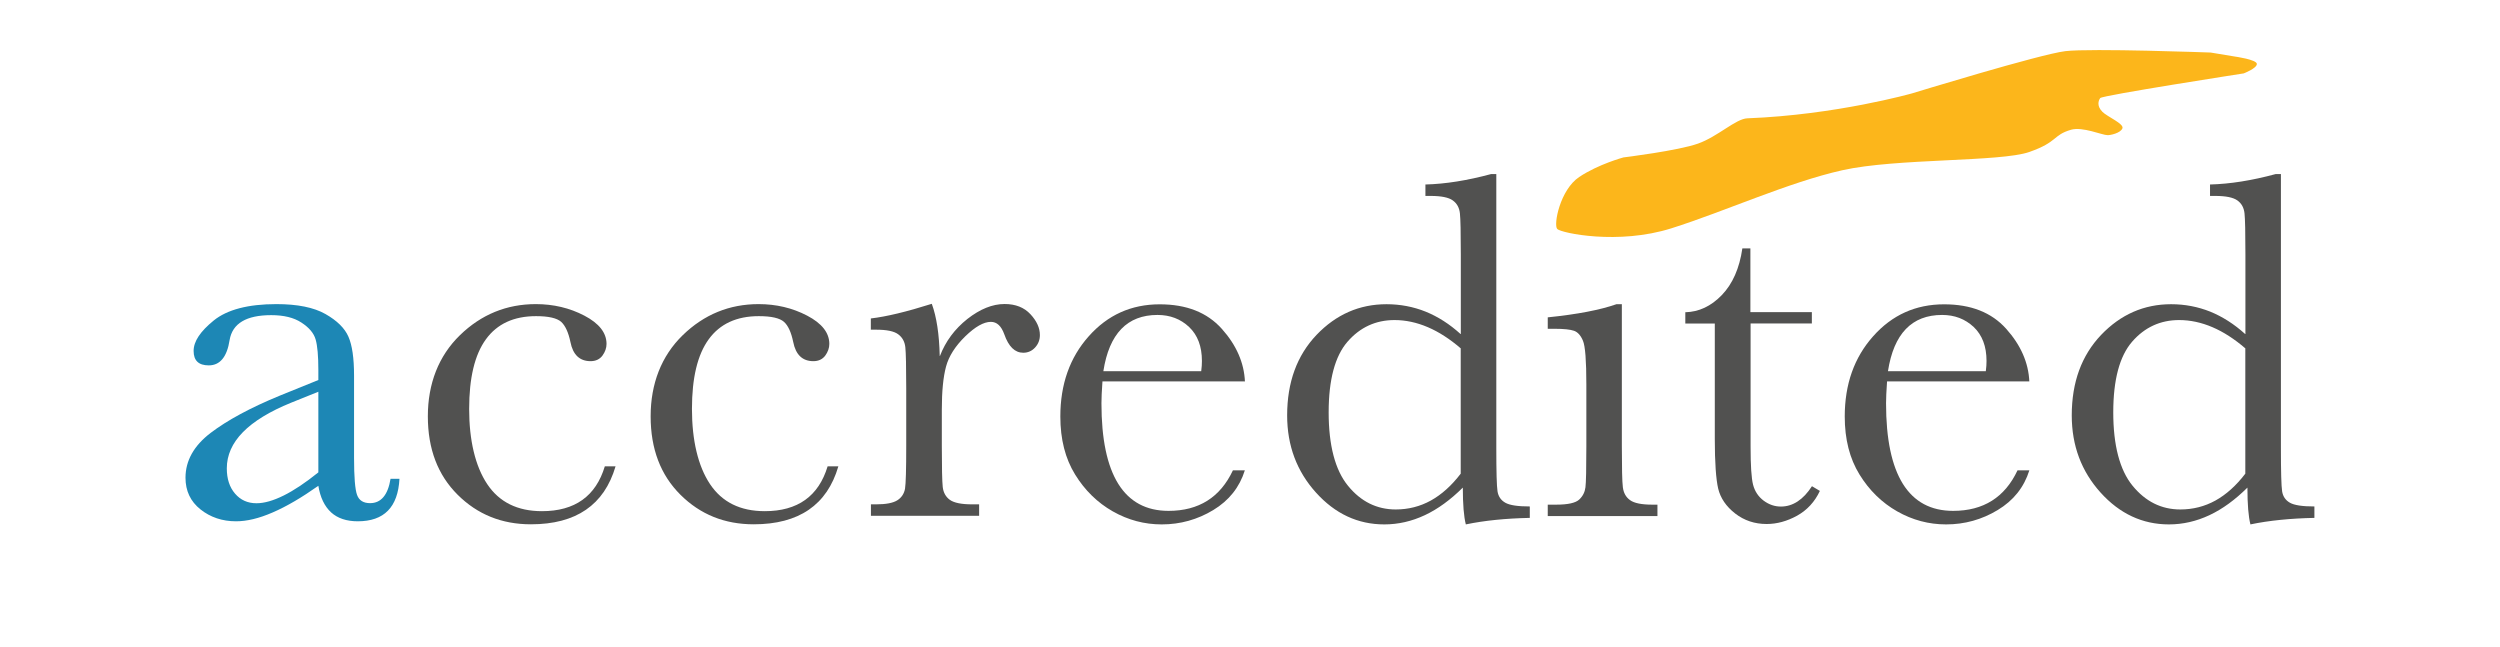
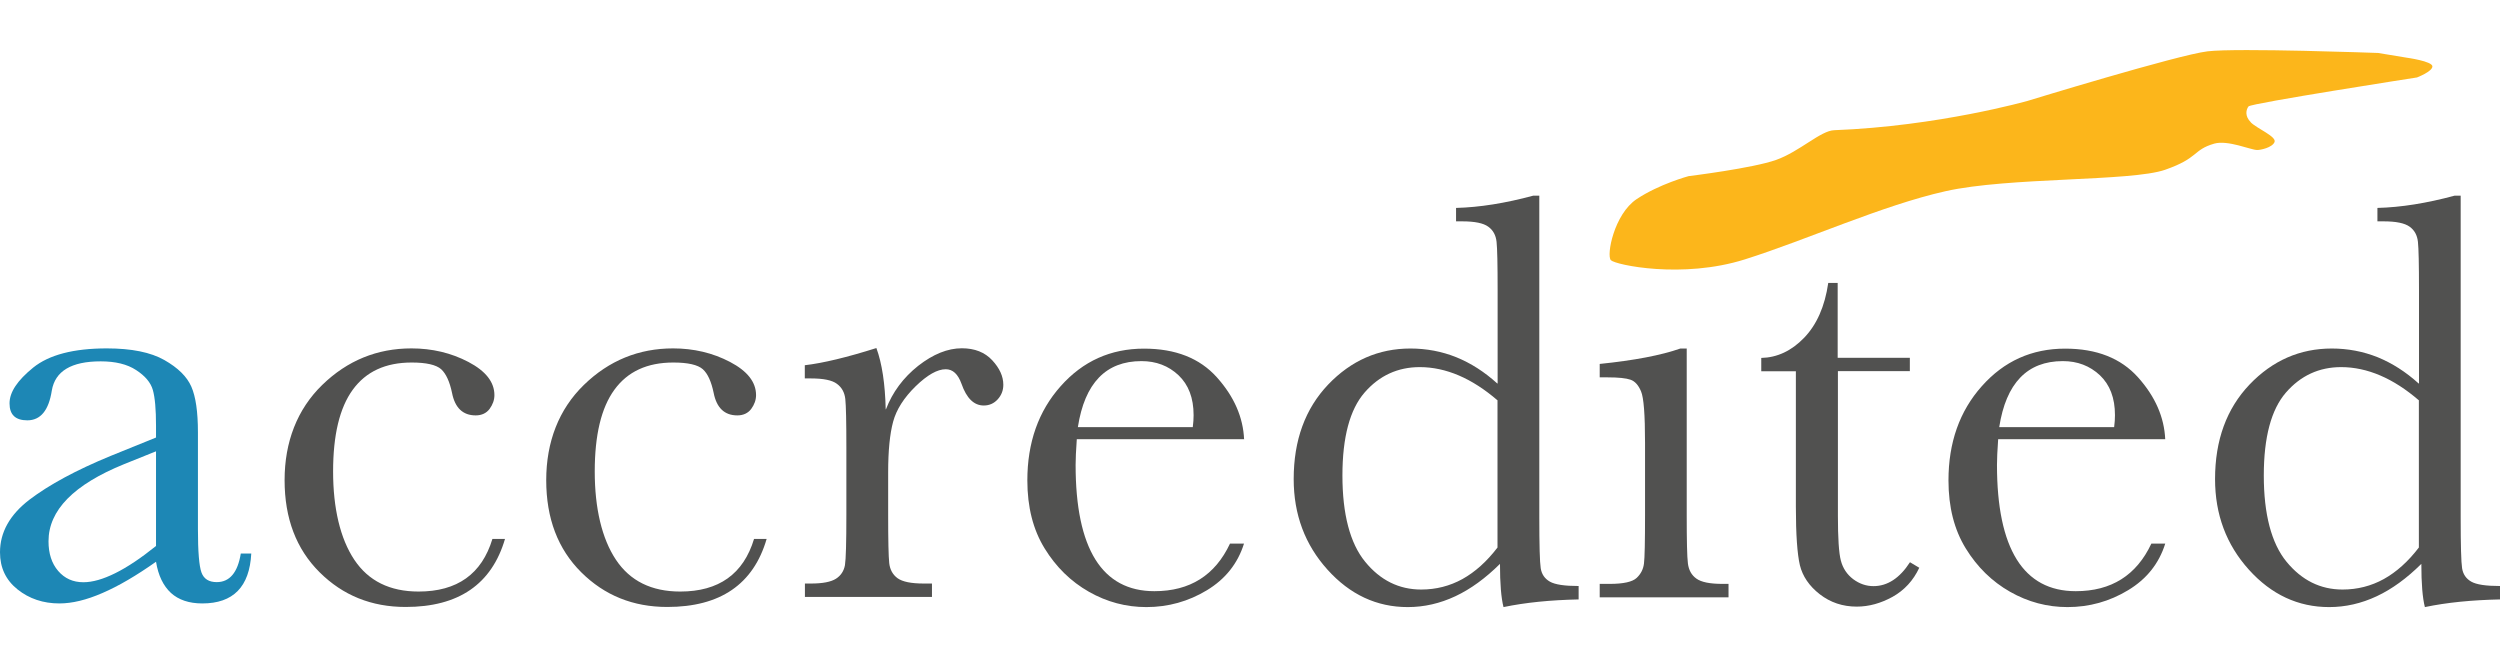
<svg xmlns="http://www.w3.org/2000/svg" id="a" data-name="Layer 1" width="249.33" height="64.49" viewBox="-18.5 -5 249.33 64.49">
-   <path d="M20.43,42.75h.91c-.15,2.83-1.53,4.24-4.16,4.24-1.12,0-2.01-.3-2.66-.89-.65-.6-1.08-1.48-1.27-2.65-1.66,1.17-3.17,2.06-4.54,2.65-1.37,.6-2.59,.89-3.67,.89-1.37,0-2.56-.4-3.55-1.19-.99-.79-1.49-1.84-1.49-3.15,0-1.7,.83-3.19,2.5-4.47,1.67-1.27,3.96-2.51,6.9-3.72l3.85-1.56v-.99c0-1.41-.09-2.42-.27-3.05-.18-.63-.65-1.19-1.42-1.69-.76-.5-1.77-.74-3.01-.74-2.49,0-3.87,.83-4.15,2.48-.26,1.69-.96,2.53-2.08,2.53-1.01,0-1.51-.48-1.51-1.44s.67-1.95,2.01-3.04c1.34-1.08,3.42-1.63,6.25-1.63,2.1,0,3.73,.33,4.89,.99,1.16,.66,1.92,1.41,2.29,2.26,.37,.84,.56,2.13,.56,3.87v8.21c0,1.92,.1,3.15,.3,3.7,.2,.55,.63,.82,1.3,.82,1.09,0,1.78-.81,2.04-2.43Zm-7.18-8.68l-2.71,1.09c-4.28,1.74-6.42,3.92-6.42,6.55,0,1.04,.27,1.88,.82,2.52,.55,.64,1.26,.96,2.14,.96,.78,0,1.68-.26,2.71-.77,1.03-.51,2.18-1.28,3.46-2.31v-8.04Z" fill="#1d87b5" />
-   <path d="M41.82,41.51h1.07c-1.13,3.85-3.94,5.78-8.44,5.78-2.9,0-5.33-.98-7.31-2.95-1.98-1.97-2.97-4.57-2.97-7.82s1.07-6.02,3.2-8.09c2.13-2.07,4.66-3.1,7.57-3.1,1.75,0,3.37,.38,4.84,1.15,1.47,.77,2.21,1.71,2.21,2.82,0,.41-.14,.8-.41,1.17-.27,.36-.67,.55-1.18,.55-1.09,0-1.76-.64-2.01-1.91-.2-.96-.51-1.63-.92-2.01-.43-.38-1.27-.57-2.51-.57-2.22,0-3.88,.77-5,2.31-1.12,1.54-1.67,3.85-1.67,6.95s.6,5.69,1.8,7.49c1.2,1.8,3.02,2.7,5.46,2.7,3.28,0,5.37-1.49,6.27-4.47Z" fill="#515150" />
-   <path d="M64.04,41.51h1.07c-1.12,3.85-3.94,5.78-8.44,5.78-2.9,0-5.33-.98-7.31-2.95-1.98-1.97-2.97-4.57-2.97-7.82s1.07-6.02,3.2-8.09c2.13-2.07,4.66-3.1,7.57-3.1,1.75,0,3.37,.38,4.84,1.15,1.47,.77,2.21,1.71,2.21,2.82,0,.41-.14,.8-.41,1.17-.27,.36-.67,.55-1.18,.55-1.09,0-1.76-.64-2.01-1.91-.2-.96-.5-1.63-.92-2.01-.43-.38-1.27-.57-2.51-.57-2.22,0-3.88,.77-5,2.31-1.12,1.54-1.67,3.85-1.67,6.95s.6,5.69,1.8,7.49c1.2,1.8,3.02,2.7,5.46,2.7,3.28,0,5.37-1.49,6.27-4.47Z" fill="#515150" />
-   <path d="M75.24,30.51c.56-1.47,1.48-2.7,2.74-3.7,1.27-.99,2.5-1.49,3.71-1.49,1.09,0,1.95,.34,2.58,1.02,.63,.68,.94,1.37,.94,2.08,0,.48-.16,.89-.48,1.24-.32,.35-.72,.52-1.18,.52-.83,0-1.46-.61-1.89-1.84-.3-.83-.74-1.24-1.34-1.24-.71,0-1.56,.48-2.56,1.45-.99,.97-1.63,1.97-1.91,3.01-.28,1.04-.42,2.47-.42,4.29v3.62c0,2.17,.03,3.53,.09,4.09,.06,.56,.3,.99,.71,1.29,.42,.3,1.16,.45,2.22,.45h.7v1.14h-10.79v-1.14h.52c.99,0,1.7-.14,2.12-.41,.42-.27,.67-.66,.76-1.15,.08-.5,.12-1.92,.12-4.27v-5.73c0-2.18-.03-3.55-.09-4.11-.06-.55-.29-.98-.71-1.29-.41-.31-1.15-.46-2.21-.46h-.52v-1.12c1.55-.18,3.58-.67,6.08-1.46,.48,1.31,.74,3.04,.79,5.19Z" fill="#515150" />
-   <path d="M105.64,33.04h-14.19c-.07,.97-.1,1.7-.1,2.18,0,3.57,.56,6.24,1.68,8.04,1.12,1.79,2.79,2.69,5.01,2.69,3.02,0,5.16-1.35,6.42-4.04h1.19c-.53,1.69-1.58,3.01-3.15,3.96-1.57,.95-3.29,1.43-5.14,1.43-1.72,0-3.35-.43-4.88-1.3-1.53-.87-2.79-2.1-3.76-3.68-.98-1.59-1.47-3.51-1.47-5.78,0-3.21,.94-5.88,2.83-8,1.89-2.13,4.25-3.19,7.08-3.19,2.67,0,4.73,.81,6.19,2.44,1.46,1.63,2.23,3.39,2.31,5.28Zm-4.34-1.02c.05-.38,.07-.72,.07-1.02,0-1.46-.43-2.58-1.28-3.39-.85-.8-1.9-1.2-3.15-1.2-3.02,0-4.82,1.87-5.4,5.61h9.75Z" fill="#515150" />
-   <path d="M127.19,28.31v-7.94c0-2.17-.03-3.53-.09-4.09-.06-.56-.29-.99-.71-1.29-.41-.3-1.15-.45-2.21-.45h-.52v-1.14c1.99-.05,4.18-.4,6.55-1.04h.52v27.32c0,2.37,.04,3.8,.12,4.32,.08,.51,.34,.89,.78,1.14,.44,.25,1.25,.37,2.44,.37v1.14c-2.39,.05-4.51,.26-6.38,.65-.2-.78-.3-2-.3-3.67-1.23,1.22-2.49,2.14-3.79,2.75-1.3,.61-2.65,.92-4.04,.92-2.64,0-4.91-1.06-6.82-3.18-1.91-2.12-2.87-4.68-2.87-7.69,0-3.31,.98-5.98,2.93-8.03,1.95-2.04,4.28-3.06,6.98-3.06,1.37,0,2.68,.25,3.9,.74,1.23,.5,2.39,1.24,3.48,2.23Zm0,1.44c-1.09-.94-2.19-1.65-3.29-2.12-1.1-.47-2.21-.71-3.32-.71-1.87,0-3.44,.72-4.69,2.16-1.25,1.44-1.88,3.79-1.88,7.05s.64,5.75,1.93,7.32c1.28,1.57,2.87,2.36,4.76,2.36,1.26,0,2.43-.3,3.5-.89,1.08-.6,2.07-1.49,2.98-2.68v-12.48Z" fill="#515150" />
-   <path d="M143.25,25.33v14.17c0,2.17,.03,3.53,.1,4.09,.07,.56,.3,.99,.72,1.29,.41,.3,1.15,.45,2.21,.45h.52v1.14h-10.94v-1.14h.84c1.17,0,1.94-.17,2.3-.51,.36-.34,.56-.74,.62-1.22,.06-.47,.09-1.84,.09-4.1v-6.15c0-2.38-.11-3.84-.34-4.37-.22-.53-.52-.86-.89-.99-.37-.13-1.02-.2-1.95-.2h-.67v-1.14c2.94-.3,5.23-.74,6.85-1.31h.55Z" fill="#515150" />
-   <path d="M162.22,27.26h-6.13v12.28c0,1.89,.08,3.16,.25,3.81,.17,.65,.52,1.18,1.05,1.58,.54,.4,1.11,.59,1.72,.59,1.19,0,2.23-.68,3.1-2.03l.79,.47c-.51,1.09-1.27,1.91-2.27,2.47-1,.55-2.01,.83-3.04,.83-1.19,0-2.24-.35-3.14-1.05-.9-.7-1.46-1.53-1.69-2.47-.22-.94-.34-2.6-.34-4.96v-11.51h-2.94v-1.13c1.35-.03,2.57-.6,3.64-1.71,1.07-1.11,1.76-2.66,2.05-4.66h.8v6.36h6.13v1.14Z" fill="#515150" />
-   <path d="M183.89,33.04h-14.19c-.07,.97-.1,1.7-.1,2.18,0,3.57,.56,6.24,1.68,8.04,1.12,1.79,2.79,2.69,5.01,2.69,3.02,0,5.16-1.35,6.42-4.04h1.18c-.53,1.69-1.58,3.01-3.16,3.96-1.57,.95-3.29,1.43-5.14,1.43-1.72,0-3.35-.43-4.88-1.3-1.53-.87-2.79-2.1-3.76-3.68-.98-1.59-1.47-3.51-1.47-5.78,0-3.21,.94-5.88,2.83-8,1.89-2.13,4.25-3.19,7.08-3.19,2.67,0,4.73,.81,6.19,2.44,1.46,1.63,2.23,3.39,2.31,5.28Zm-4.34-1.02c.05-.38,.07-.72,.07-1.02,0-1.46-.43-2.58-1.28-3.39-.86-.8-1.9-1.2-3.15-1.2-3.02,0-4.82,1.87-5.4,5.61h9.75Z" fill="#515150" />
-   <path d="M205.44,28.31v-7.94c0-2.17-.03-3.53-.09-4.09-.06-.56-.29-.99-.71-1.29-.42-.3-1.15-.45-2.21-.45h-.52v-1.14c2-.05,4.18-.4,6.55-1.04h.52v27.32c0,2.37,.04,3.8,.12,4.32,.08,.51,.34,.89,.78,1.14s1.25,.37,2.44,.37v1.14c-2.39,.05-4.52,.26-6.38,.65-.2-.78-.3-2-.3-3.67-1.23,1.22-2.49,2.14-3.79,2.75-1.3,.61-2.65,.92-4.04,.92-2.63,0-4.91-1.06-6.82-3.18-1.91-2.12-2.87-4.68-2.87-7.69,0-3.31,.98-5.98,2.93-8.03,1.95-2.04,4.28-3.06,6.98-3.06,1.37,0,2.67,.25,3.9,.74,1.22,.5,2.39,1.24,3.48,2.23Zm0,1.44c-1.09-.94-2.19-1.65-3.29-2.12-1.1-.47-2.21-.71-3.32-.71-1.87,0-3.44,.72-4.69,2.16-1.25,1.44-1.88,3.79-1.88,7.05s.64,5.75,1.93,7.32c1.29,1.57,2.87,2.36,4.76,2.36,1.26,0,2.43-.3,3.5-.89,1.08-.6,2.07-1.49,2.98-2.68v-12.48Z" fill="#515150" />
-   <path d="M191.15,6.13c.54,.54,2.22,1.21,2.02,1.68-.2,.47-1.2,.68-1.48,.67-.53,0-2.49-.87-3.64-.54-1.85,.54-1.28,1.21-4.17,2.22-2.9,1.01-13.27,.61-18.65,1.82-5.39,1.21-11.72,4.11-17.04,5.79-5.32,1.68-10.98,.47-11.38,.07-.4-.4,.27-3.91,2.19-5.19,1.92-1.28,4.41-1.95,4.41-1.95,0,0,5.46-.67,7.44-1.38,1.99-.71,3.77-2.48,4.92-2.52,8.86-.34,16.43-2.49,16.43-2.49,0,0,12.76-3.91,15.29-4.21,2.53-.3,14.48,.14,14.48,.14l2.42,.4s2.19,.3,2.19,.74-1.31,.94-1.31,.94c0,0-14.11,2.19-14.31,2.46-.2,.27-.34,.81,.2,1.35Z" fill="#fcb61b" />
+   <defs />
+   <path d="M 5.491 50.203 L 6.56 50.203 C 6.384 53.526 4.763 55.182 1.675 55.182 C 0.359 55.182 -0.686 54.829 -1.449 54.137 C -2.212 53.432 -2.717 52.399 -2.94 51.025 C -4.89 52.399 -6.663 53.444 -8.272 54.137 C -9.881 54.841 -11.313 55.182 -12.581 55.182 C -14.19 55.182 -15.588 54.712 -16.75 53.784 C -17.913 52.857 -18.5 51.624 -18.5 50.085 C -18.5 48.089 -17.525 46.339 -15.564 44.836 C -13.603 43.345 -10.914 41.889 -7.461 40.468 L -2.94 38.636 L -2.94 37.473 C -2.94 35.817 -3.046 34.631 -3.257 33.891 C -3.469 33.152 -4.021 32.494 -4.925 31.907 C -5.817 31.32 -7.003 31.038 -8.46 31.038 C -11.384 31.038 -13.004 32.013 -13.333 33.95 C -13.638 35.935 -14.46 36.921 -15.776 36.921 C -16.962 36.921 -17.549 36.358 -17.549 35.23 C -17.549 34.103 -16.762 32.94 -15.188 31.66 C -13.615 30.392 -11.172 29.746 -7.849 29.746 C -5.383 29.746 -3.469 30.134 -2.107 30.909 C -0.744 31.684 0.148 32.565 0.583 33.563 C 1.017 34.549 1.24 36.064 1.24 38.107 L 1.24 47.748 C 1.24 50.003 1.358 51.447 1.592 52.093 C 1.827 52.739 2.332 53.056 3.119 53.056 C 4.399 53.056 5.209 52.105 5.515 50.203 L 5.491 50.203 Z M -2.94 40.01 L -6.123 41.29 C -11.149 43.333 -13.662 45.893 -13.662 48.981 C -13.662 50.203 -13.345 51.189 -12.699 51.941 C -12.053 52.692 -11.219 53.068 -10.186 53.068 C -9.27 53.068 -8.213 52.763 -7.003 52.164 C -5.794 51.565 -4.443 50.661 -2.94 49.451 L -2.94 40.01 Z" fill="#1d87b5" />
+   <path d="M 30.61 48.747 L 31.866 48.747 C 30.539 53.268 27.239 55.534 21.955 55.534 C 18.55 55.534 15.696 54.383 13.371 52.07 C 11.046 49.756 9.883 46.703 9.883 42.887 C 9.883 39.07 11.14 35.817 13.641 33.387 C 16.142 30.956 19.113 29.746 22.53 29.746 C 24.586 29.746 26.488 30.192 28.214 31.097 C 29.94 32.001 30.809 33.105 30.809 34.408 C 30.809 34.89 30.645 35.348 30.328 35.782 C 30.011 36.205 29.541 36.428 28.942 36.428 C 27.662 36.428 26.875 35.676 26.582 34.185 C 26.347 33.058 25.983 32.271 25.501 31.825 C 24.997 31.378 24.01 31.155 22.554 31.155 C 19.947 31.155 17.998 32.06 16.682 33.868 C 15.367 35.676 14.721 38.389 14.721 42.029 C 14.721 45.67 15.426 48.711 16.835 50.825 C 18.244 52.939 20.381 53.996 23.247 53.996 C 27.099 53.996 29.553 52.246 30.61 48.747 L 30.61 48.747 Z" fill="#515150" />
+   <path d="M 56.703 48.747 L 57.959 48.747 C 56.644 53.268 53.333 55.534 48.048 55.534 C 44.643 55.534 41.789 54.383 39.464 52.07 C 37.139 49.756 35.976 46.703 35.976 42.887 C 35.976 39.07 37.233 35.817 39.734 33.387 C 42.235 30.956 45.206 29.746 48.624 29.746 C 50.679 29.746 52.581 30.192 54.307 31.097 C 56.034 32.001 56.903 33.105 56.903 34.408 C 56.903 34.89 56.738 35.348 56.421 35.782 C 56.104 36.205 55.634 36.428 55.035 36.428 C 53.755 36.428 52.969 35.676 52.675 34.185 C 52.44 33.058 52.088 32.271 51.595 31.825 C 51.09 31.378 50.103 31.155 48.647 31.155 C 46.04 31.155 44.091 32.06 42.776 33.868 C 41.46 35.676 40.815 38.389 40.815 42.029 C 40.815 45.67 41.519 48.711 42.928 50.825 C 44.337 52.939 46.475 53.996 49.34 53.996 C 53.192 53.996 55.646 52.246 56.703 48.747 L 56.703 48.747 Z" fill="#515150" />
+   <path d="M 69.855 35.829 C 70.513 34.103 71.593 32.658 73.073 31.484 C 74.564 30.322 76.009 29.734 77.43 29.734 C 78.71 29.734 79.719 30.134 80.459 30.932 C 81.199 31.731 81.563 32.541 81.563 33.375 C 81.563 33.938 81.375 34.42 80.999 34.831 C 80.624 35.242 80.154 35.442 79.614 35.442 C 78.639 35.442 77.899 34.725 77.394 33.281 C 77.042 32.306 76.525 31.825 75.821 31.825 C 74.987 31.825 73.989 32.388 72.815 33.527 C 71.652 34.667 70.9 35.841 70.572 37.062 C 70.243 38.283 70.078 39.963 70.078 42.1 L 70.078 46.351 C 70.078 48.899 70.114 50.496 70.184 51.154 C 70.255 51.811 70.536 52.316 71.018 52.669 C 71.511 53.021 72.38 53.197 73.625 53.197 L 74.447 53.197 L 74.447 54.536 L 61.776 54.536 L 61.776 53.197 L 62.387 53.197 C 63.549 53.197 64.383 53.033 64.876 52.716 C 65.369 52.399 65.663 51.941 65.769 51.365 C 65.863 50.778 65.91 49.111 65.91 46.351 L 65.91 39.622 C 65.91 37.062 65.874 35.453 65.804 34.796 C 65.733 34.15 65.463 33.645 64.97 33.281 C 64.489 32.917 63.62 32.741 62.375 32.741 L 61.764 32.741 L 61.764 31.425 C 63.584 31.214 65.968 30.639 68.904 29.711 C 69.468 31.249 69.773 33.281 69.832 35.806 L 69.855 35.829 Z" fill="#515150" />
+   <path d="M 105.554 38.8 L 88.891 38.8 C 88.809 39.939 88.773 40.796 88.773 41.36 C 88.773 45.552 89.431 48.688 90.746 50.802 C 92.062 52.904 94.023 53.96 96.63 53.96 C 100.176 53.96 102.689 52.375 104.169 49.216 L 105.566 49.216 C 104.944 51.201 103.711 52.751 101.867 53.867 C 100.023 54.982 98.004 55.546 95.831 55.546 C 93.811 55.546 91.897 55.041 90.1 54.019 C 88.304 52.998 86.824 51.553 85.685 49.698 C 84.534 47.831 83.959 45.576 83.959 42.91 C 83.959 39.141 85.063 36.005 87.282 33.516 C 89.502 31.014 92.273 29.77 95.596 29.77 C 98.732 29.77 101.151 30.721 102.865 32.635 C 104.58 34.549 105.484 36.616 105.578 38.835 L 105.554 38.8 Z M 100.458 37.602 C 100.517 37.156 100.54 36.757 100.54 36.405 C 100.54 34.69 100.035 33.375 99.037 32.424 C 98.039 31.484 96.806 31.014 95.338 31.014 C 91.791 31.014 89.678 33.21 88.997 37.602 L 100.446 37.602 L 100.458 37.602 Z" fill="#515150" />
+   <path d="M 130.861 33.246 L 130.861 23.922 C 130.861 21.373 130.826 19.776 130.755 19.119 C 130.685 18.461 130.415 17.956 129.921 17.604 C 129.44 17.251 128.571 17.075 127.326 17.075 L 126.715 17.075 L 126.715 15.737 C 129.052 15.678 131.624 15.267 134.407 14.515 L 135.018 14.515 L 135.018 46.598 C 135.018 49.381 135.065 51.06 135.159 51.671 C 135.253 52.269 135.558 52.716 136.075 53.009 C 136.591 53.303 137.543 53.444 138.94 53.444 L 138.94 54.782 C 136.133 54.841 133.644 55.088 131.448 55.546 C 131.213 54.63 131.096 53.197 131.096 51.236 C 129.651 52.669 128.172 53.749 126.645 54.465 C 125.118 55.182 123.533 55.546 121.901 55.546 C 118.801 55.546 116.135 54.301 113.892 51.811 C 111.649 49.322 110.522 46.316 110.522 42.781 C 110.522 38.894 111.673 35.759 113.962 33.351 C 116.252 30.956 118.988 29.758 122.159 29.758 C 123.768 29.758 125.306 30.051 126.739 30.627 C 128.183 31.214 129.546 32.083 130.826 33.246 L 130.861 33.246 Z M 130.861 34.937 C 129.581 33.833 128.289 32.999 126.997 32.447 C 125.706 31.895 124.402 31.613 123.099 31.613 C 120.903 31.613 119.059 32.459 117.591 34.15 C 116.123 35.841 115.383 38.6 115.383 42.429 C 115.383 46.257 116.135 49.181 117.65 51.025 C 119.153 52.868 121.02 53.796 123.24 53.796 C 124.719 53.796 126.093 53.444 127.35 52.751 C 128.618 52.046 129.78 51.001 130.849 49.604 L 130.849 34.948 L 130.861 34.937 Z" fill="#515150" />
+   <path d="M 149.72 29.746 L 149.72 46.386 C 149.72 48.934 149.755 50.531 149.838 51.189 C 149.92 51.847 150.19 52.352 150.683 52.704 C 151.165 53.056 152.034 53.232 153.278 53.232 L 153.889 53.232 L 153.889 54.571 L 141.042 54.571 L 141.042 53.232 L 142.028 53.232 C 143.402 53.232 144.307 53.033 144.729 52.634 C 145.152 52.234 145.387 51.765 145.457 51.201 C 145.528 50.649 145.563 49.04 145.563 46.386 L 145.563 39.164 C 145.563 36.369 145.434 34.655 145.164 34.032 C 144.906 33.41 144.553 33.022 144.119 32.87 C 143.684 32.717 142.921 32.635 141.829 32.635 L 141.042 32.635 L 141.042 31.296 C 144.495 30.944 147.184 30.427 149.086 29.758 L 149.732 29.758 L 149.72 29.746 Z" fill="#515150" />
+   <path d="M 171.997 32.013 L 164.798 32.013 L 164.798 46.433 C 164.798 48.653 164.892 50.144 165.092 50.907 C 165.292 51.671 165.703 52.293 166.325 52.763 C 166.959 53.232 167.629 53.456 168.345 53.456 C 169.742 53.456 170.964 52.657 171.985 51.072 L 172.913 51.624 C 172.314 52.904 171.422 53.867 170.247 54.524 C 169.073 55.17 167.887 55.499 166.677 55.499 C 165.28 55.499 164.047 55.088 162.99 54.266 C 161.933 53.444 161.275 52.469 161.005 51.365 C 160.747 50.261 160.606 48.312 160.606 45.541 L 160.606 32.024 L 157.154 32.024 L 157.154 30.697 C 158.739 30.662 160.172 29.993 161.428 28.689 C 162.685 27.386 163.495 25.566 163.835 23.217 L 164.775 23.217 L 164.775 30.686 L 171.973 30.686 L 171.973 32.024 L 171.997 32.013 Z" fill="#515150" />
+   <path d="M 197.444 38.8 L 180.781 38.8 C 180.699 39.939 180.663 40.796 180.663 41.36 C 180.663 45.552 181.321 48.688 182.636 50.802 C 183.951 52.904 185.913 53.96 188.52 53.96 C 192.066 53.96 194.579 52.375 196.059 49.216 L 197.444 49.216 C 196.822 51.201 195.589 52.751 193.733 53.867 C 191.89 54.982 189.87 55.546 187.698 55.546 C 185.678 55.546 183.764 55.041 181.967 54.019 C 180.17 52.998 178.691 51.553 177.551 49.698 C 176.401 47.831 175.825 45.576 175.825 42.91 C 175.825 39.141 176.929 36.005 179.149 33.516 C 181.368 31.014 184.139 29.77 187.463 29.77 C 190.598 29.77 193.017 30.721 194.732 32.635 C 196.446 34.549 197.35 36.616 197.444 38.835 L 197.444 38.8 Z M 192.348 37.602 C 192.406 37.156 192.43 36.757 192.43 36.405 C 192.43 34.69 191.925 33.375 190.927 32.424 C 189.917 31.484 188.696 31.014 187.228 31.014 C 183.681 31.014 181.568 33.21 180.886 37.602 L 192.336 37.602 L 192.348 37.602 Z" fill="#515150" />
+   <path d="M 222.751 33.246 L 222.751 23.922 C 222.751 21.373 222.716 19.776 222.645 19.119 C 222.575 18.461 222.304 17.956 221.811 17.604 C 221.318 17.251 220.461 17.075 219.216 17.075 L 218.605 17.075 L 218.605 15.737 C 220.954 15.678 223.514 15.267 226.297 14.515 L 226.908 14.515 L 226.908 46.598 C 226.908 49.381 226.955 51.06 227.049 51.671 C 227.143 52.269 227.448 52.716 227.965 53.009 C 228.481 53.303 229.433 53.444 230.83 53.444 L 230.83 54.782 C 228.023 54.841 225.522 55.088 223.338 55.546 C 223.103 54.63 222.986 53.197 222.986 51.236 C 221.541 52.669 220.062 53.749 218.535 54.465 C 217.008 55.182 215.423 55.546 213.791 55.546 C 210.702 55.546 208.025 54.301 205.782 51.811 C 203.539 49.322 202.412 46.316 202.412 42.781 C 202.412 38.894 203.562 35.759 205.852 33.351 C 208.142 30.956 210.878 29.758 214.049 29.758 C 215.658 29.758 217.184 30.051 218.629 30.627 C 220.062 31.214 221.435 32.083 222.716 33.246 L 222.751 33.246 Z M 222.751 34.937 C 221.471 33.833 220.179 32.999 218.887 32.447 C 217.595 31.895 216.292 31.613 214.989 31.613 C 212.793 31.613 210.949 32.459 209.481 34.15 C 208.013 35.841 207.273 38.6 207.273 42.429 C 207.273 46.257 208.025 49.181 209.54 51.025 C 211.055 52.868 212.91 53.796 215.129 53.796 C 216.609 53.796 217.983 53.444 219.24 52.751 C 220.508 52.046 221.67 51.001 222.739 49.604 L 222.739 34.948 L 222.751 34.937 Z" fill="#515150" />
+   <path d="M 205.97 7.199 C 206.604 7.833 208.577 8.62 208.342 9.172 C 208.107 9.724 206.933 9.971 206.604 9.959 C 205.982 9.959 203.68 8.937 202.329 9.325 C 200.157 9.959 200.826 10.746 197.433 11.932 C 194.027 13.118 181.849 12.648 175.532 14.069 C 169.202 15.49 161.769 18.896 155.521 20.868 C 149.274 22.841 142.627 21.42 142.158 20.951 C 141.688 20.481 142.475 16.359 144.729 14.856 C 146.984 13.353 149.908 12.566 149.908 12.566 C 149.908 12.566 156.32 11.779 158.645 10.945 C 160.982 10.112 163.072 8.033 164.423 7.986 C 174.827 7.587 183.717 5.062 183.717 5.062 C 183.717 5.062 198.701 0.471 201.672 0.118 C 204.643 -0.234 218.676 0.283 218.676 0.283 L 221.518 0.752 C 221.518 0.752 224.089 1.105 224.089 1.621 C 224.089 2.138 222.551 2.725 222.551 2.725 C 222.551 2.725 205.982 5.297 205.747 5.614 C 205.512 5.931 205.347 6.565 205.982 7.199 L 205.97 7.199 Z" fill="#fcb61b" />
</svg>
